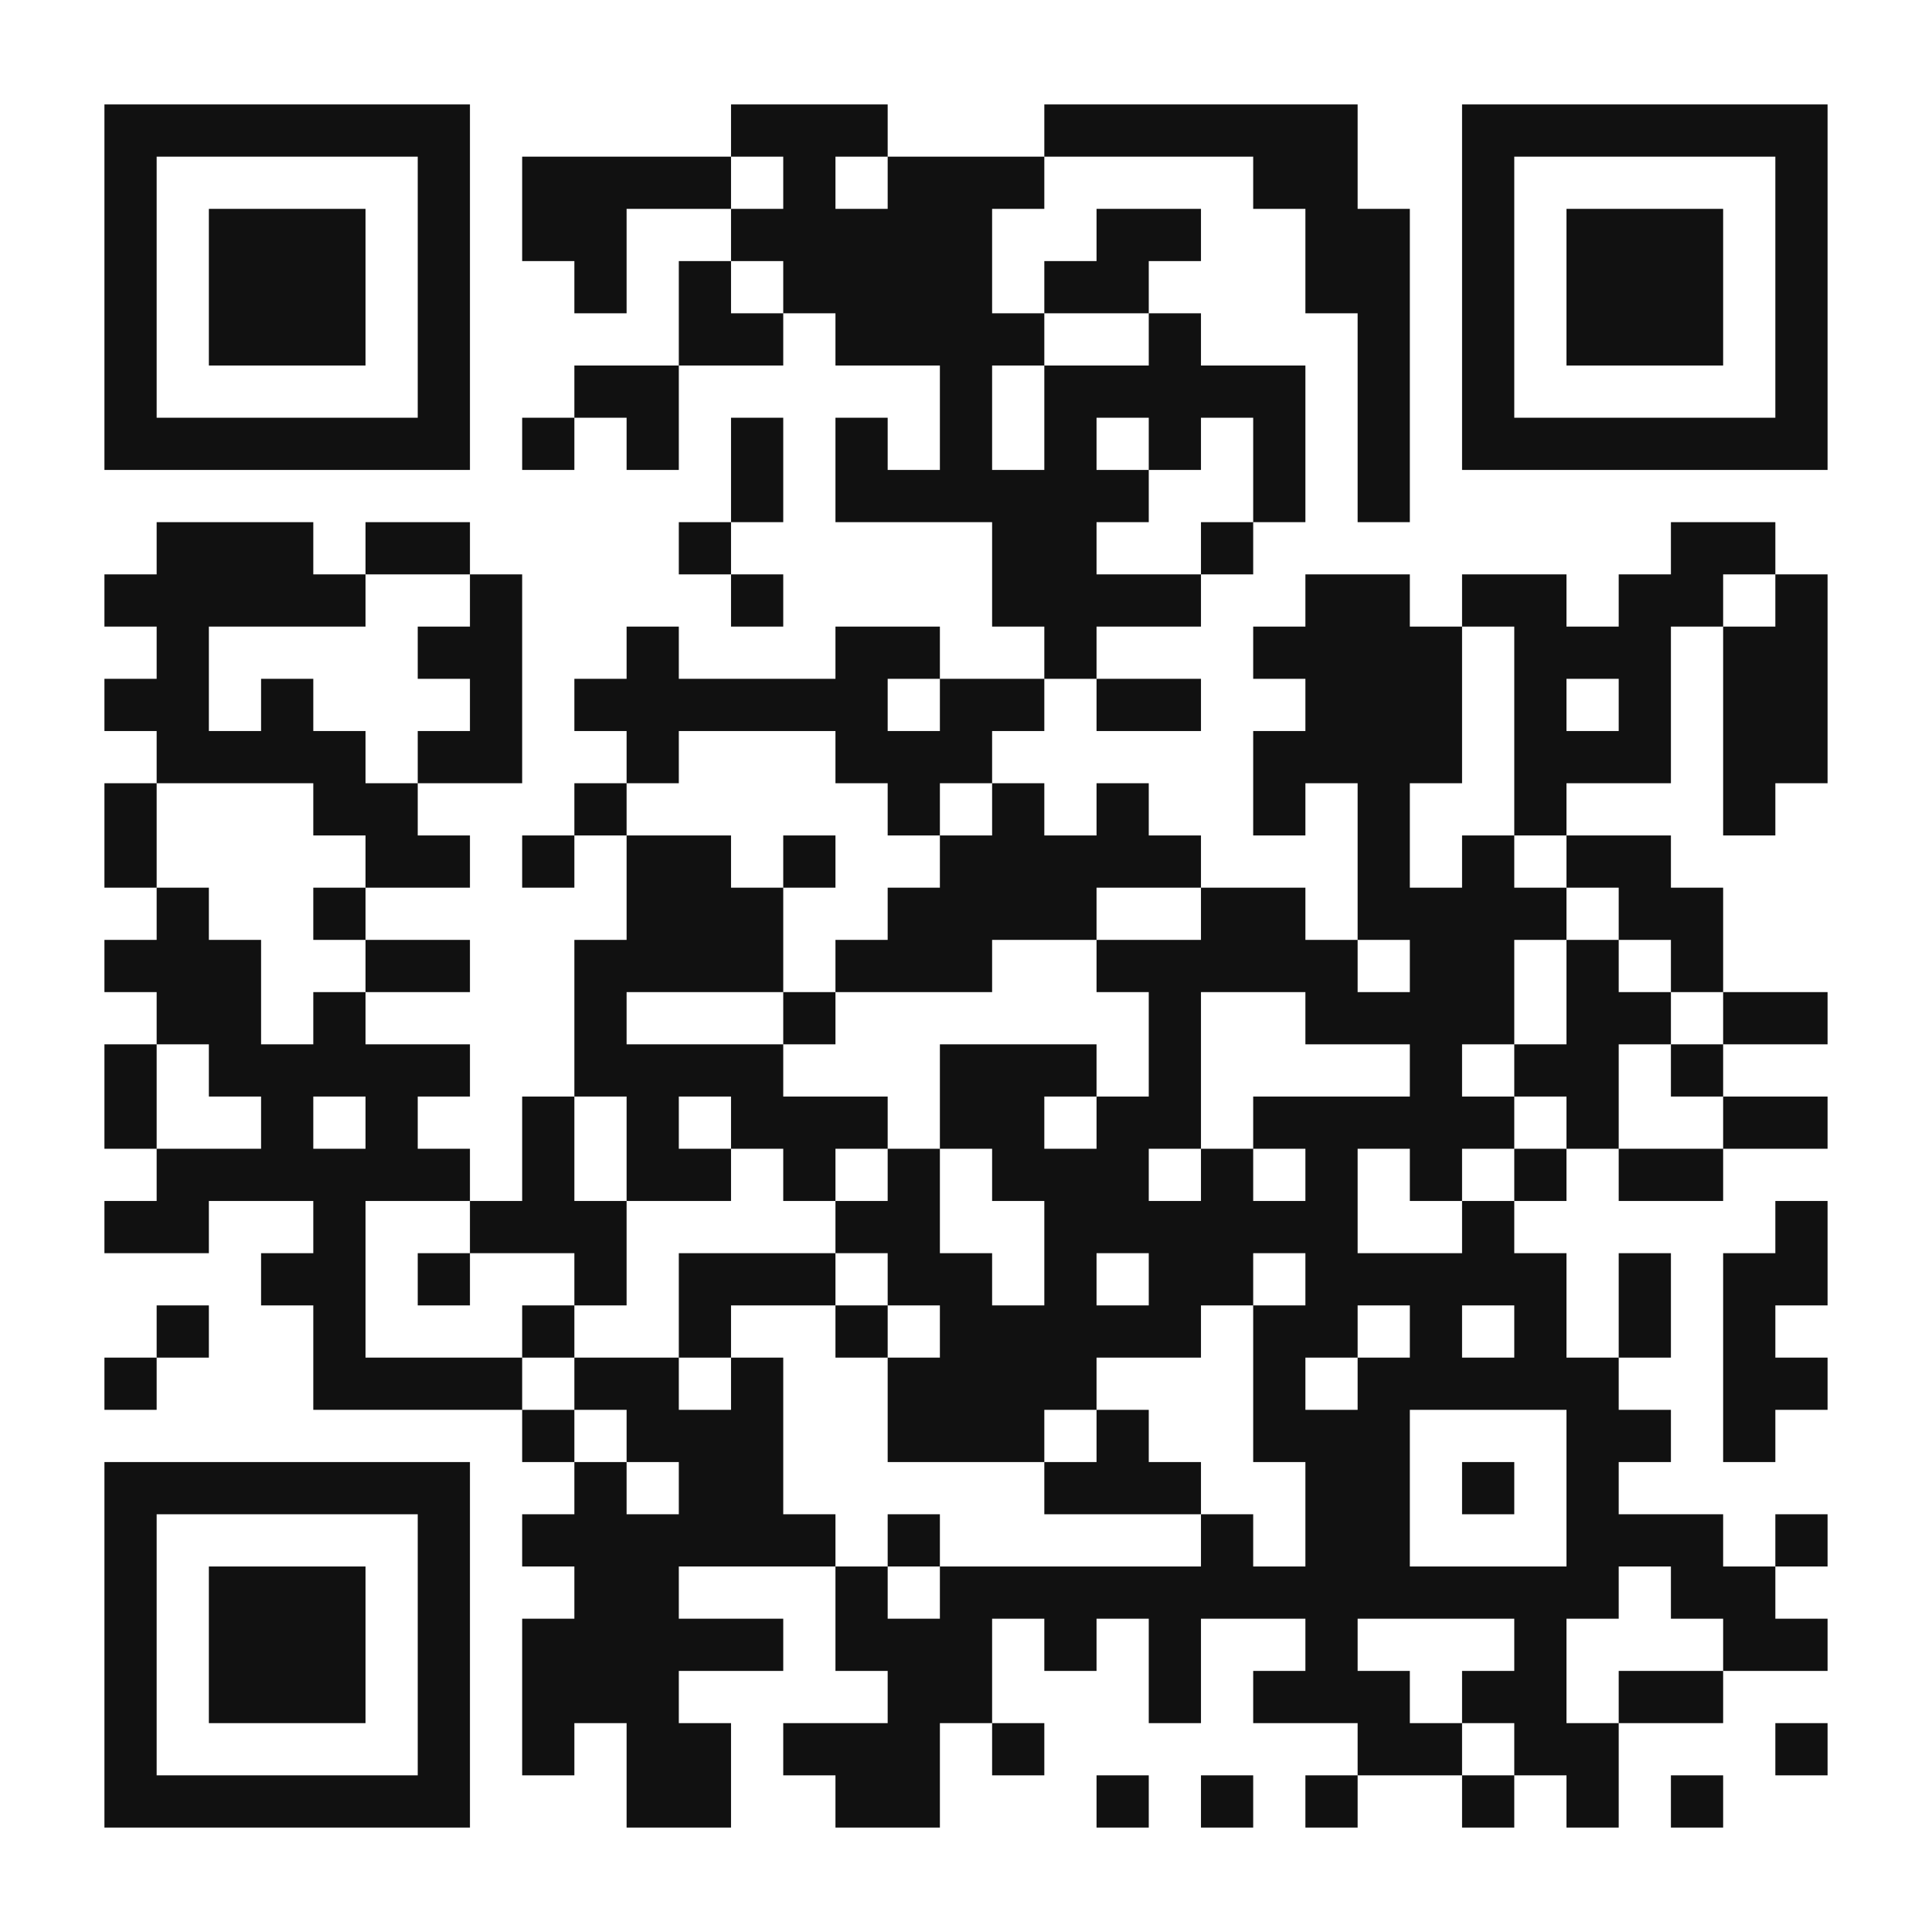
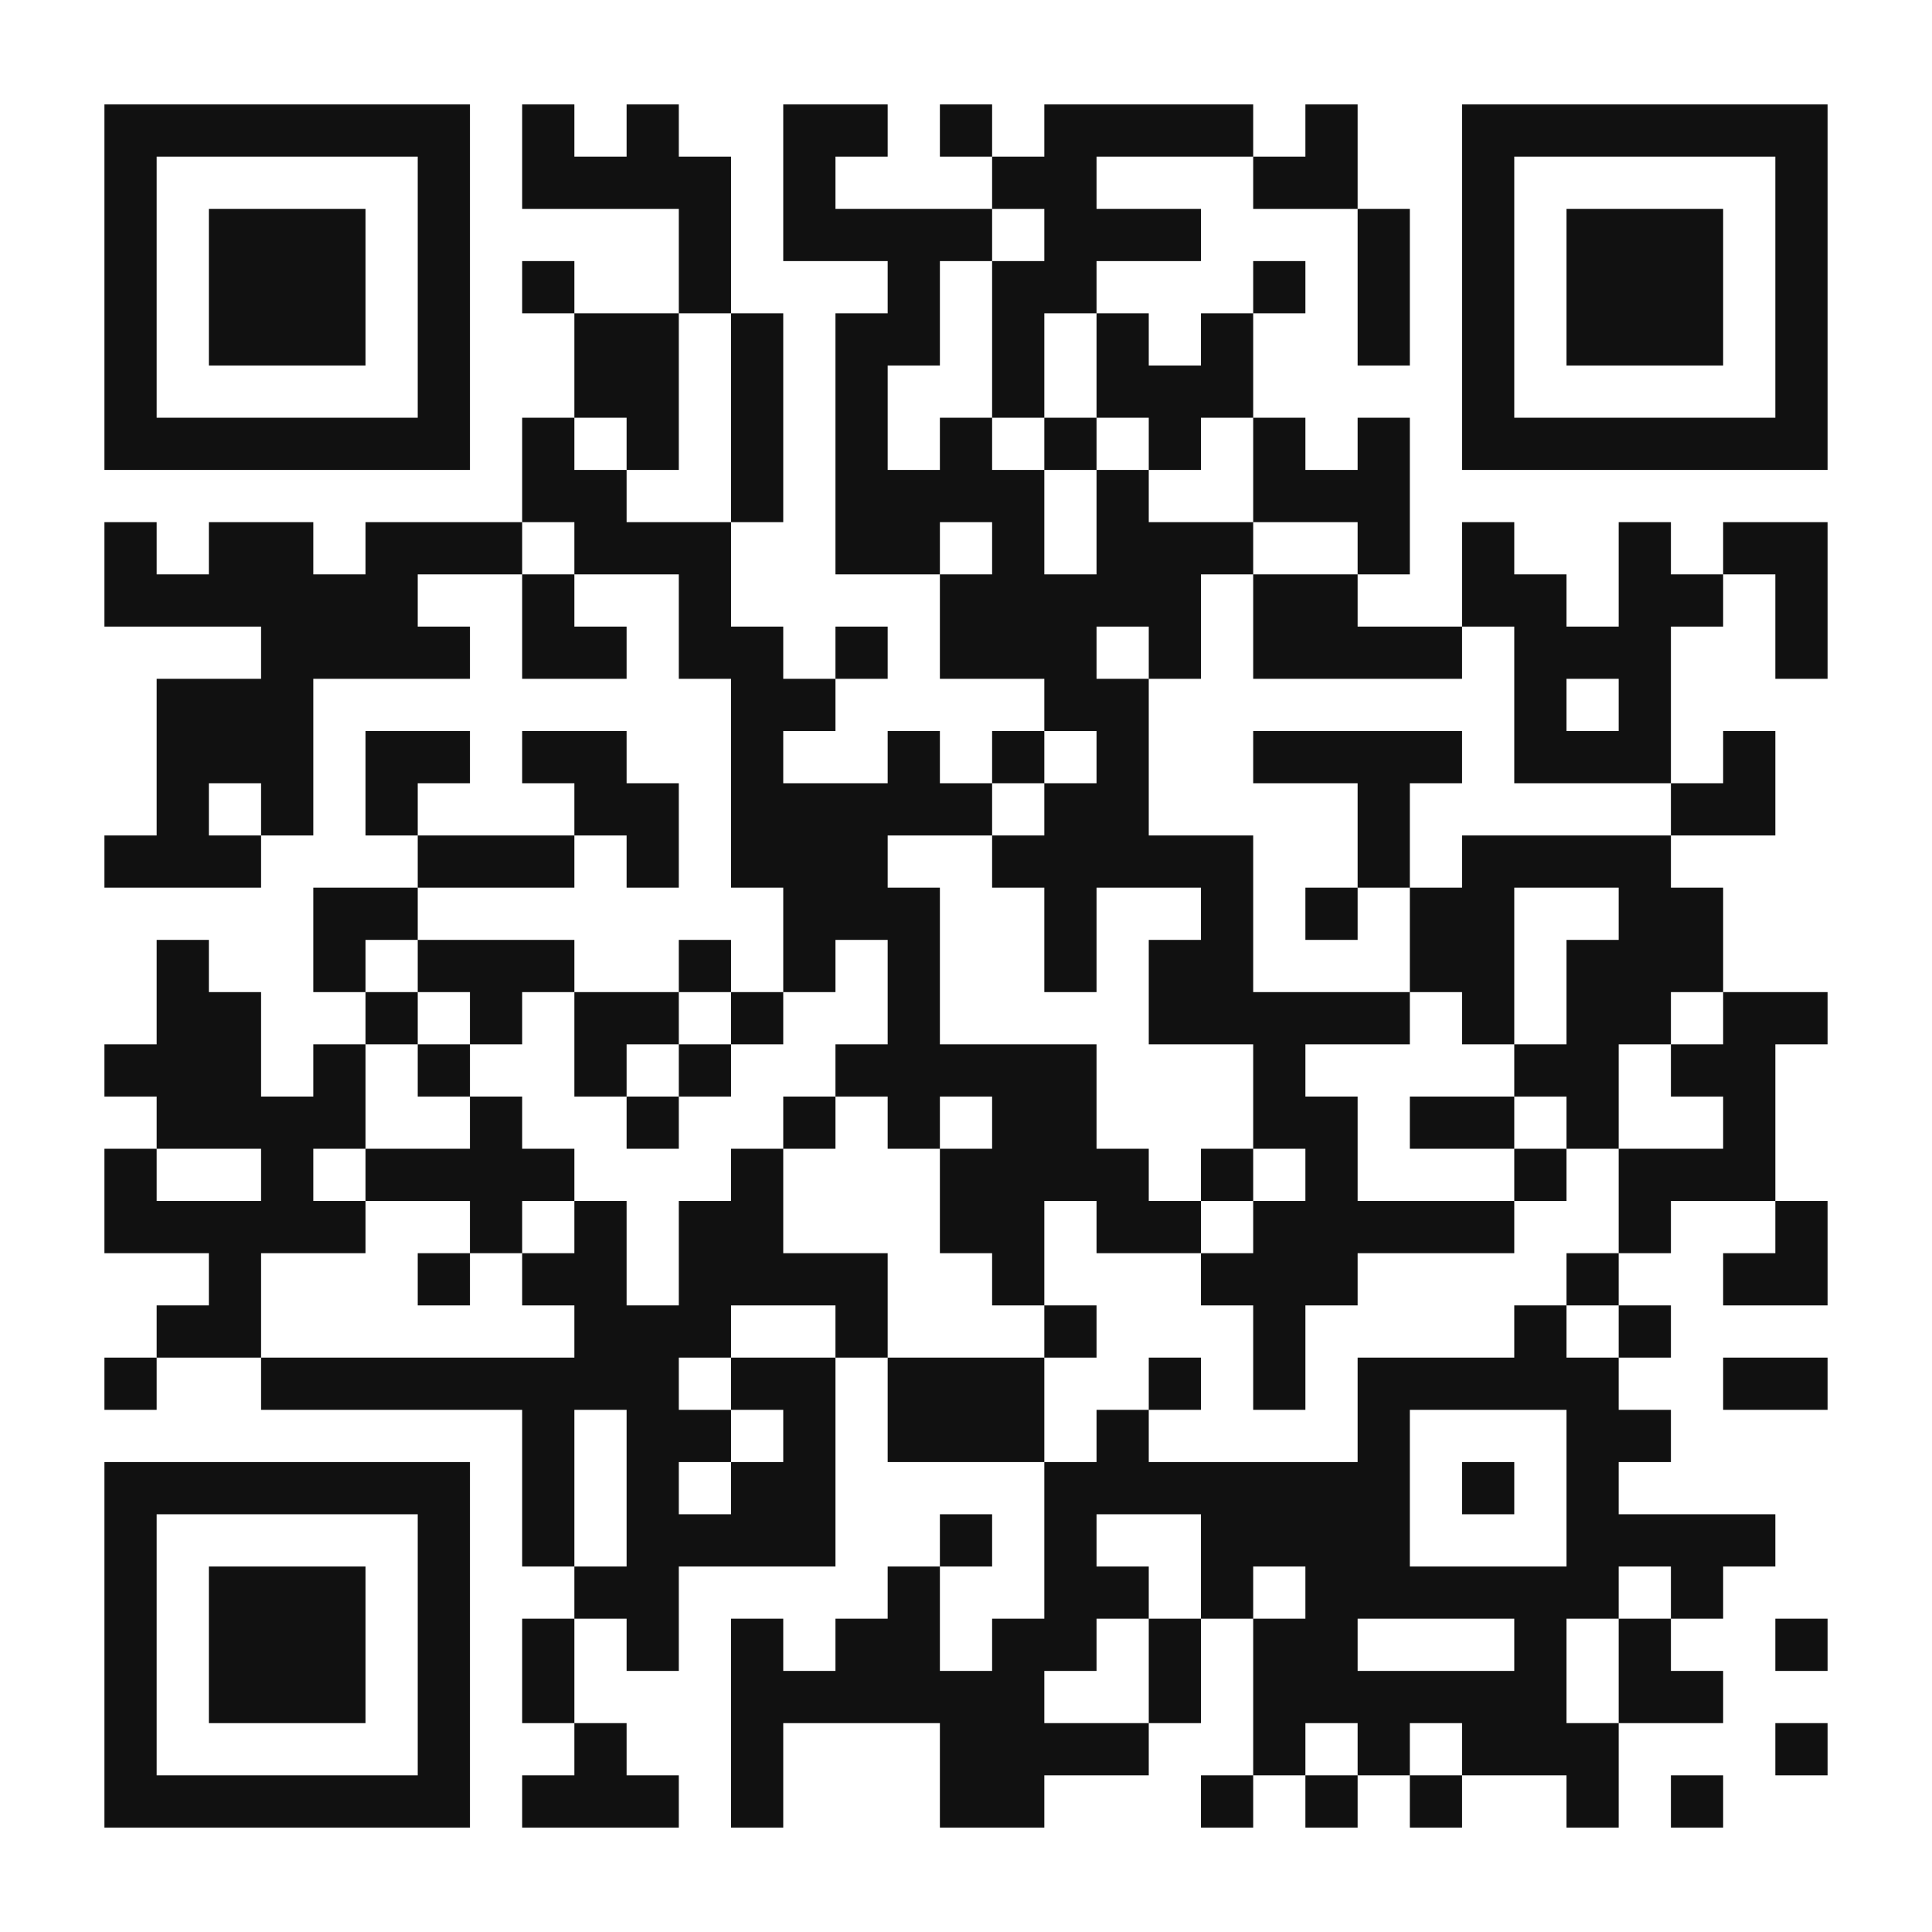
<svg xmlns="http://www.w3.org/2000/svg" width="148" height="148" class="segno">
  <g transform="scale(4)">
    <path fill="#fff" d="M0 0h37v37h-37z" />
-     <path class="qrline" stroke="#111" d="M2 2.5h7m5 0h3m3 0h6m2 0h7m-33 1h1m5 0h1m1 0h4m1 0h1m1 0h3m4 0h2m2 0h1m5 0h1m-33 1h1m1 0h3m1 0h1m1 0h2m2 0h5m2 0h2m2 0h2m1 0h1m1 0h3m1 0h1m-33 1h1m1 0h3m1 0h1m2 0h1m1 0h1m1 0h4m1 0h2m3 0h2m1 0h1m1 0h3m1 0h1m-33 1h1m1 0h3m1 0h1m4 0h2m1 0h4m2 0h1m3 0h1m1 0h1m1 0h3m1 0h1m-33 1h1m5 0h1m2 0h2m5 0h1m1 0h5m1 0h1m1 0h1m5 0h1m-33 1h7m1 0h1m1 0h1m1 0h1m1 0h1m1 0h1m1 0h1m1 0h1m1 0h1m1 0h1m1 0h7m-21 1h1m1 0h6m2 0h1m1 0h1m-24 1h3m1 0h2m4 0h1m5 0h2m2 0h1m8 0h2m-32 1h5m2 0h1m4 0h1m4 0h4m2 0h2m1 0h2m1 0h2m1 0h1m-32 1h1m4 0h2m2 0h1m3 0h2m2 0h1m3 0h4m1 0h3m1 0h2m-33 1h2m1 0h1m3 0h1m1 0h6m1 0h2m1 0h2m2 0h3m1 0h1m1 0h1m1 0h2m-32 1h4m1 0h2m2 0h1m3 0h3m5 0h4m1 0h3m1 0h2m-33 1h1m3 0h2m3 0h1m5 0h1m1 0h1m1 0h1m2 0h1m1 0h1m2 0h1m3 0h1m-32 1h1m4 0h2m1 0h1m1 0h2m1 0h1m2 0h5m3 0h1m1 0h1m1 0h2m-29 1h1m2 0h1m5 0h3m2 0h4m2 0h2m1 0h4m1 0h2m-31 1h3m2 0h2m2 0h4m1 0h3m2 0h5m1 0h2m1 0h1m1 0h1m-30 1h2m1 0h1m4 0h1m3 0h1m6 0h1m2 0h4m1 0h2m1 0h2m-33 1h1m1 0h5m2 0h4m3 0h3m1 0h1m4 0h1m1 0h2m1 0h1m-31 1h1m2 0h1m1 0h1m2 0h1m1 0h1m1 0h3m1 0h2m1 0h2m1 0h5m1 0h1m2 0h2m-32 1h6m1 0h1m1 0h2m1 0h1m1 0h1m1 0h3m1 0h1m1 0h1m1 0h1m1 0h1m1 0h2m-31 1h2m2 0h1m2 0h3m4 0h2m2 0h6m2 0h1m5 0h1m-30 1h2m1 0h1m2 0h1m1 0h3m1 0h2m1 0h1m1 0h2m1 0h5m1 0h1m1 0h2m-32 1h1m2 0h1m3 0h1m2 0h1m2 0h1m1 0h5m1 0h2m1 0h1m1 0h1m1 0h1m1 0h1m-32 1h1m3 0h4m1 0h2m1 0h1m2 0h4m3 0h1m1 0h5m2 0h2m-25 1h1m1 0h3m2 0h3m1 0h1m2 0h3m3 0h2m1 0h1m-32 1h7m2 0h1m1 0h2m5 0h3m2 0h2m1 0h1m1 0h1m-29 1h1m5 0h1m1 0h6m1 0h1m5 0h1m1 0h2m3 0h3m1 0h1m-33 1h1m1 0h3m1 0h1m2 0h2m3 0h1m1 0h13m1 0h2m-32 1h1m1 0h3m1 0h1m1 0h5m1 0h3m1 0h1m1 0h1m2 0h1m3 0h1m3 0h2m-33 1h1m1 0h3m1 0h1m1 0h3m4 0h2m3 0h1m1 0h3m1 0h2m1 0h2m-31 1h1m5 0h1m1 0h1m1 0h2m1 0h3m1 0h1m6 0h2m1 0h2m3 0h1m-33 1h7m3 0h2m2 0h2m3 0h1m1 0h1m1 0h1m2 0h1m1 0h1m1 0h1" />
+     <path class="qrline" stroke="#111" d="M2 2.5h7m1 0h1m1 0h1m2 0h2m1 0h1m1 0h4m1 0h1m2 0h7m-33 1h1m5 0h1m1 0h4m1 0h1m3 0h2m3 0h2m2 0h1m5 0h1m-33 1h1m1 0h3m1 0h1m4 0h1m1 0h4m1 0h3m3 0h1m1 0h1m1 0h3m1 0h1m-33 1h1m1 0h3m1 0h1m1 0h1m2 0h1m3 0h1m1 0h2m3 0h1m1 0h1m1 0h1m1 0h3m1 0h1m-33 1h1m1 0h3m1 0h1m2 0h2m1 0h1m1 0h2m1 0h1m1 0h1m1 0h1m2 0h1m1 0h1m1 0h3m1 0h1m-33 1h1m5 0h1m2 0h2m1 0h1m1 0h1m2 0h1m1 0h3m4 0h1m5 0h1m-33 1h7m1 0h1m1 0h1m1 0h1m1 0h1m1 0h1m1 0h1m1 0h1m1 0h1m1 0h1m1 0h7m-25 1h2m2 0h1m1 0h4m1 0h1m2 0h3m-25 1h1m1 0h2m1 0h3m1 0h3m2 0h2m1 0h1m1 0h3m2 0h1m1 0h1m2 0h1m1 0h2m-33 1h6m2 0h1m2 0h1m4 0h5m1 0h2m2 0h2m1 0h2m1 0h1m-30 1h4m1 0h2m1 0h2m1 0h1m1 0h3m1 0h1m1 0h4m1 0h3m2 0h1m-32 1h3m8 0h2m4 0h2m7 0h1m1 0h1m-29 1h3m1 0h2m1 0h2m2 0h1m2 0h1m1 0h1m1 0h1m2 0h4m1 0h3m1 0h1m-31 1h1m1 0h1m1 0h1m3 0h2m1 0h5m1 0h2m4 0h1m5 0h2m-32 1h3m3 0h3m1 0h1m1 0h3m2 0h5m2 0h1m1 0h4m-26 1h2m7 0h3m2 0h1m2 0h1m1 0h1m1 0h2m2 0h2m-30 1h1m2 0h1m1 0h3m2 0h1m1 0h1m1 0h1m2 0h1m1 0h2m3 0h2m1 0h3m-30 1h2m2 0h1m1 0h1m1 0h2m1 0h1m2 0h1m4 0h5m1 0h1m1 0h2m1 0h2m-33 1h3m1 0h1m1 0h1m2 0h1m1 0h1m2 0h5m3 0h1m4 0h2m1 0h2m-31 1h4m2 0h1m2 0h1m2 0h1m1 0h1m1 0h2m3 0h2m1 0h2m1 0h1m2 0h1m-32 1h1m2 0h1m1 0h4m3 0h1m3 0h4m1 0h1m1 0h1m3 0h1m1 0h3m-32 1h5m2 0h1m1 0h1m1 0h2m3 0h2m1 0h2m1 0h5m2 0h1m2 0h1m-31 1h1m3 0h1m1 0h2m1 0h4m2 0h1m3 0h3m4 0h1m2 0h2m-32 1h2m6 0h3m2 0h1m3 0h1m3 0h1m4 0h1m1 0h1m-30 1h1m2 0h8m1 0h2m1 0h3m2 0h1m1 0h1m1 0h5m2 0h2m-25 1h1m1 0h2m1 0h1m1 0h3m1 0h1m4 0h1m3 0h2m-30 1h7m1 0h1m1 0h1m1 0h2m4 0h7m1 0h1m1 0h1m-29 1h1m5 0h1m1 0h1m1 0h4m2 0h1m1 0h1m2 0h4m3 0h4m-32 1h1m1 0h3m1 0h1m2 0h2m4 0h1m2 0h2m1 0h1m1 0h6m1 0h1m-31 1h1m1 0h3m1 0h1m1 0h1m1 0h1m1 0h1m1 0h2m1 0h2m1 0h1m1 0h2m3 0h1m1 0h1m2 0h1m-33 1h1m1 0h3m1 0h1m1 0h1m3 0h6m2 0h1m1 0h6m1 0h2m-31 1h1m5 0h1m2 0h1m2 0h1m3 0h4m2 0h1m1 0h1m1 0h3m3 0h1m-33 1h7m1 0h3m1 0h1m3 0h2m3 0h1m1 0h1m1 0h1m2 0h1m1 0h1" />
  </g>
</svg>
